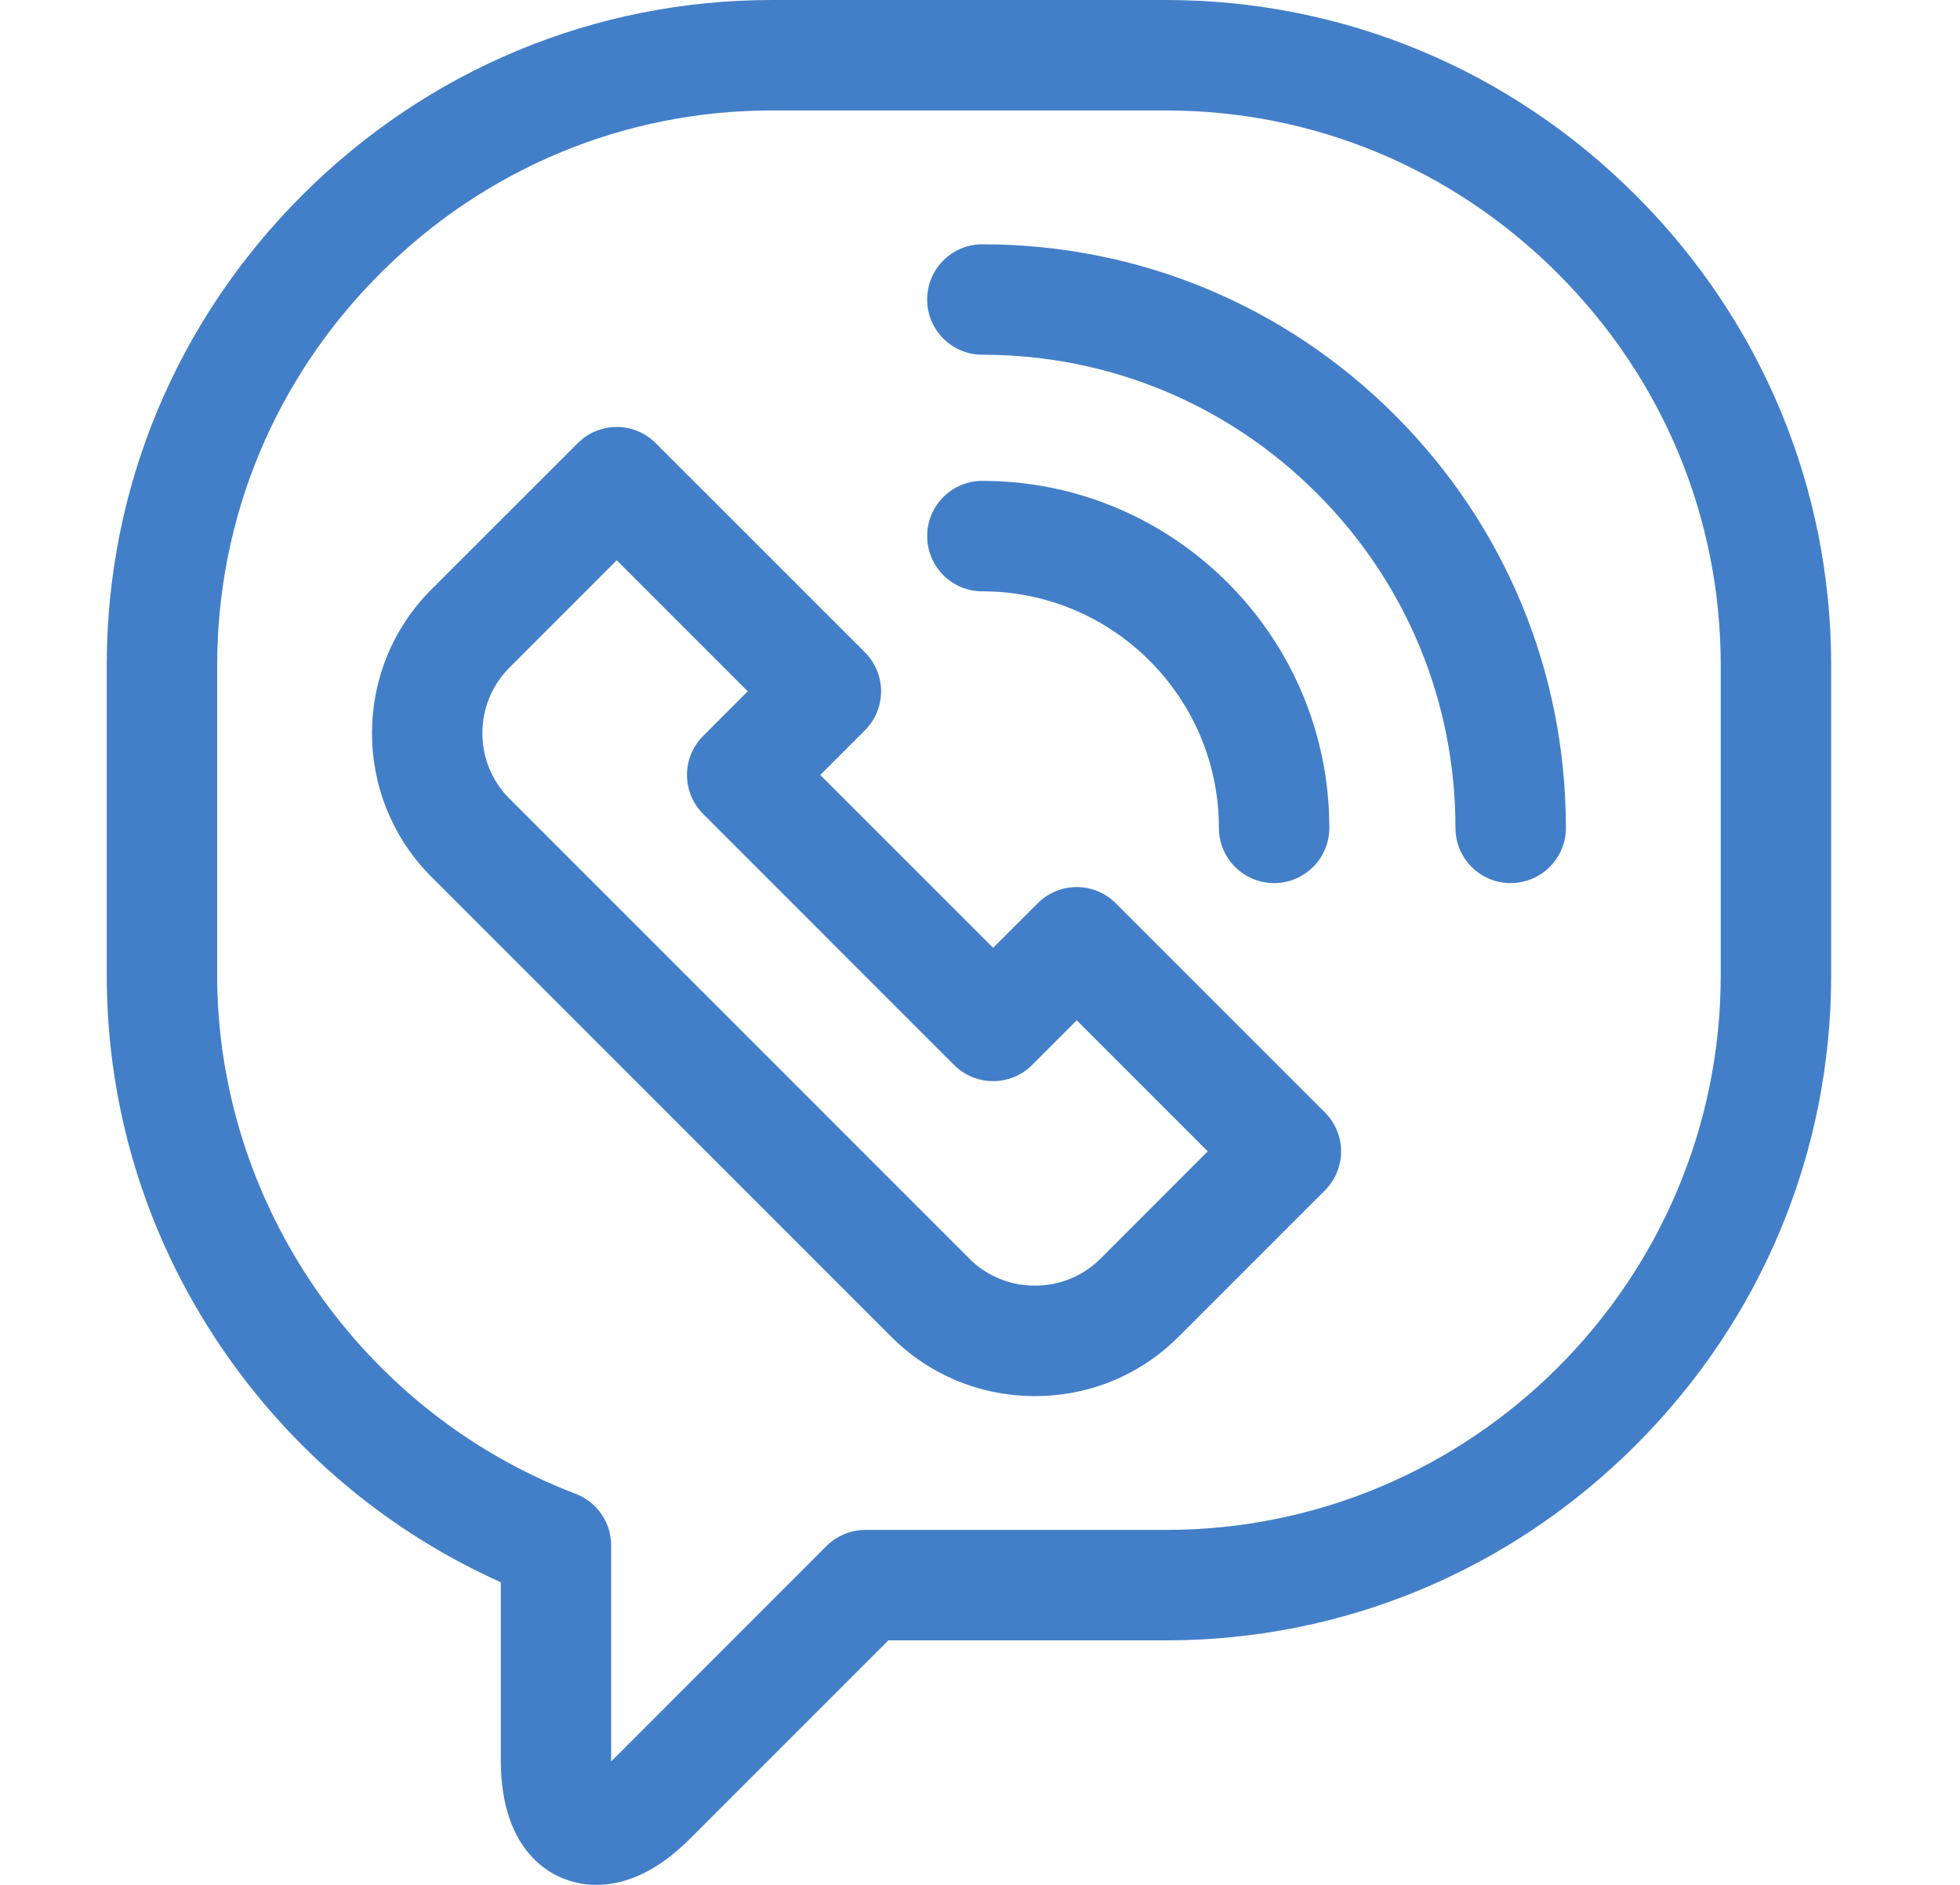
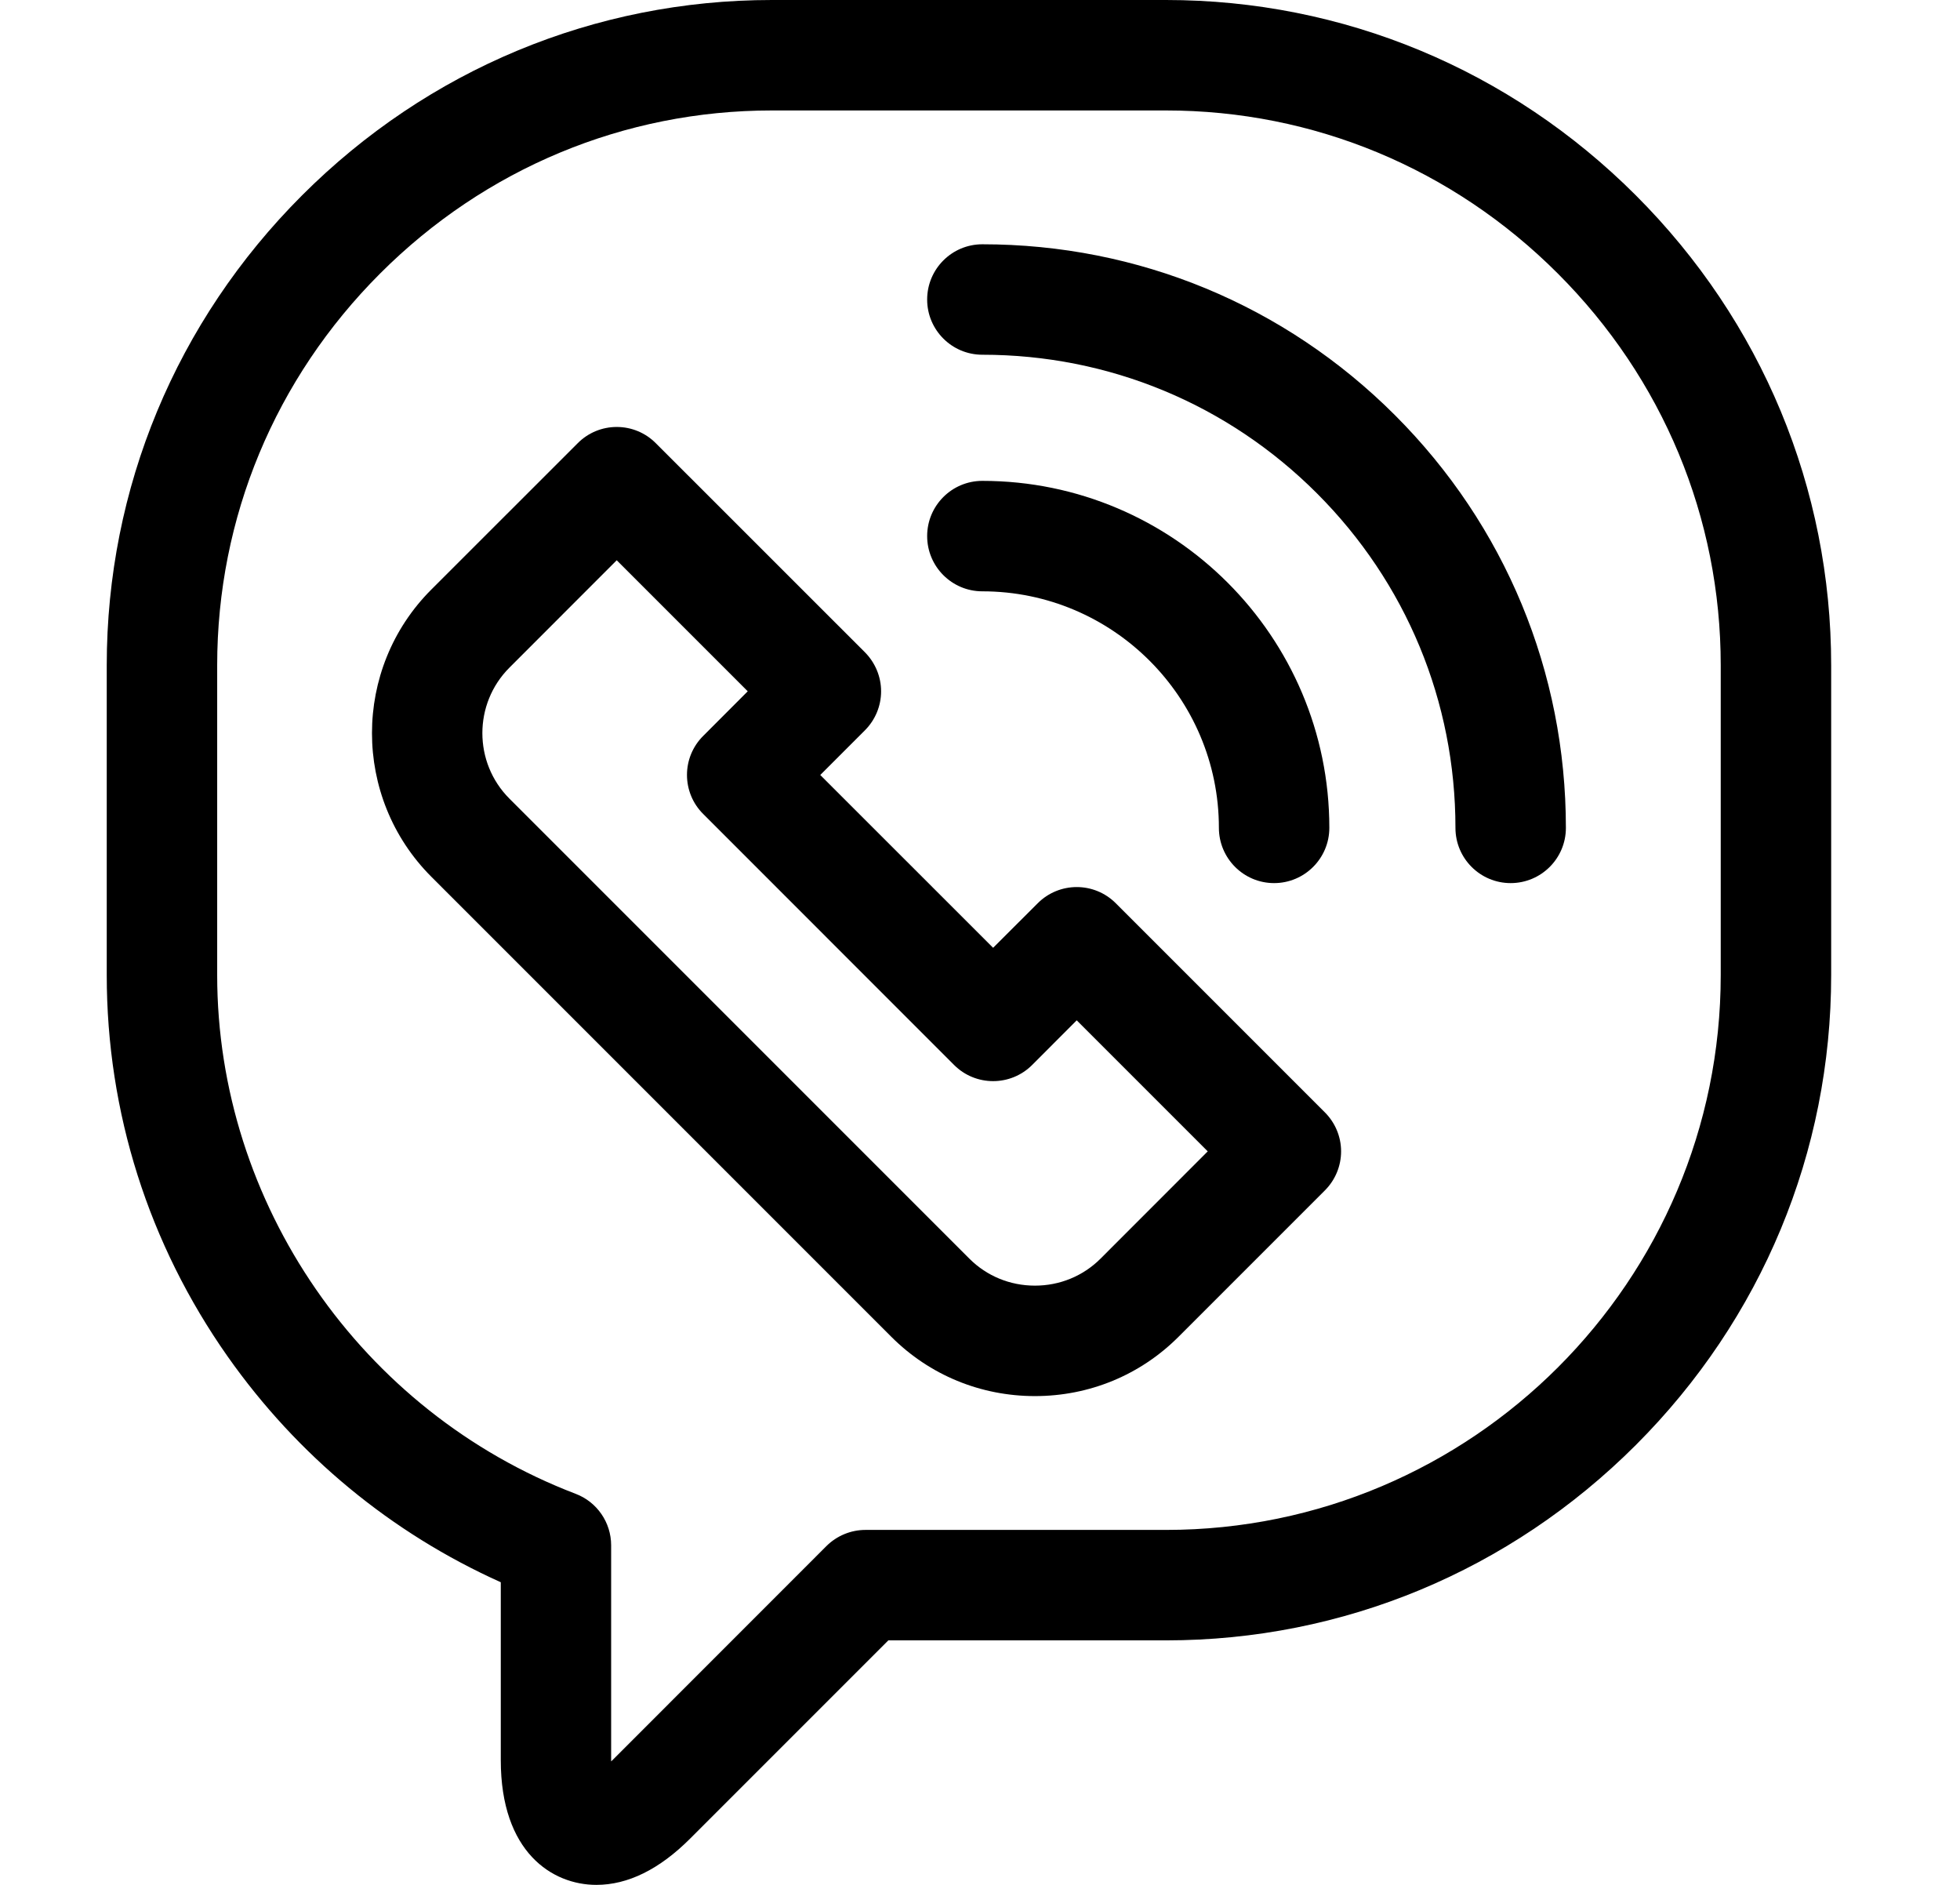
- <svg xmlns="http://www.w3.org/2000/svg" width="26" height="25" viewBox="0 0 26 25" fill="none">
-   <path d="M24.291 8.824C24.291 6.476 23.371 4.262 21.7 2.591C20.029 0.92 17.816 0 15.467 0H10.239C10.239 0 10.239 0 10.239 0C7.892 0 5.678 0.92 4.007 2.591C2.336 4.262 1.416 6.476 1.416 8.824V12.933C1.416 14.752 1.971 16.501 3.02 17.992C3.946 19.307 5.191 20.334 6.643 20.986V23.346C6.643 24.567 7.326 25 7.911 25C8.329 25 8.747 24.794 9.154 24.387L11.784 21.757L15.468 21.757C17.816 21.757 20.029 20.836 21.7 19.166C23.371 17.495 24.291 15.281 24.291 12.933L24.291 8.824ZM15.468 20.292L11.481 20.292C11.287 20.292 11.101 20.369 10.963 20.506L8.119 23.351C8.115 23.355 8.111 23.358 8.107 23.362C8.107 23.357 8.107 23.352 8.107 23.346V20.497C8.107 20.193 7.92 19.921 7.636 19.813C4.792 18.727 2.881 15.963 2.881 12.933V8.824C2.881 6.867 3.649 5.021 5.043 3.627C6.437 2.233 8.283 1.465 10.239 1.465H15.467C17.424 1.465 19.27 2.233 20.664 3.627C22.059 5.021 22.826 6.867 22.826 8.824L22.826 12.933C22.826 16.991 19.525 20.292 15.468 20.292Z" fill="#437FC8" />
-   <path d="M14.801 11.98C14.515 11.694 14.052 11.694 13.766 11.98L13.174 12.571L10.881 10.279L11.473 9.687C11.61 9.55 11.688 9.364 11.688 9.169C11.688 8.975 11.61 8.789 11.473 8.651L8.699 5.878C8.562 5.74 8.376 5.663 8.181 5.663C7.987 5.663 7.801 5.74 7.664 5.878L5.722 7.819C4.672 8.869 4.672 10.578 5.722 11.629L11.824 17.731C12.331 18.238 13.008 18.517 13.729 18.517C14.45 18.517 15.126 18.238 15.633 17.731L17.575 15.789C17.712 15.652 17.79 15.466 17.79 15.271C17.79 15.077 17.712 14.891 17.575 14.754L14.801 11.98ZM14.598 16.695C14.367 16.925 14.058 17.052 13.729 17.052C13.399 17.052 13.09 16.925 12.86 16.695L6.758 10.593C6.279 10.114 6.279 9.334 6.758 8.855L8.181 7.431L9.919 9.169L9.328 9.761C9.19 9.898 9.113 10.084 9.113 10.278C9.113 10.473 9.19 10.659 9.328 10.796L12.656 14.125C12.942 14.411 13.406 14.411 13.692 14.125L14.283 13.533L16.021 15.271L14.598 16.695Z" fill="#437FC8" />
-   <path d="M13.031 3.24C12.627 3.24 12.299 3.568 12.299 3.973C12.299 4.377 12.627 4.705 13.031 4.705C14.707 4.705 16.284 5.358 17.469 6.543C18.654 7.728 19.307 9.304 19.307 10.981C19.307 11.385 19.635 11.713 20.039 11.713C20.444 11.713 20.772 11.385 20.772 10.981C20.772 8.913 19.967 6.969 18.505 5.507C17.043 4.045 15.099 3.24 13.031 3.24Z" fill="#437FC8" />
-   <path d="M16.169 10.98C16.169 11.384 16.497 11.713 16.901 11.713C17.306 11.713 17.634 11.384 17.634 10.98C17.634 8.442 15.569 6.378 13.031 6.378C12.627 6.378 12.299 6.706 12.299 7.11C12.299 7.515 12.627 7.843 13.031 7.843C14.761 7.843 16.169 9.25 16.169 10.98Z" fill="#437FC8" />
+ <svg xmlns="http://www.w3.org/2000/svg" width="26" height="25" viewBox="0 0 26 25">
+   <path d="M24.291 8.824C24.291 6.476 23.371 4.262 21.7 2.591C20.029 0.92 17.816 0 15.467 0H10.239C10.239 0 10.239 0 10.239 0C7.892 0 5.678 0.92 4.007 2.591C2.336 4.262 1.416 6.476 1.416 8.824V12.933C1.416 14.752 1.971 16.501 3.02 17.992C3.946 19.307 5.191 20.334 6.643 20.986V23.346C6.643 24.567 7.326 25 7.911 25C8.329 25 8.747 24.794 9.154 24.387L11.784 21.757L15.468 21.757C17.816 21.757 20.029 20.836 21.7 19.166C23.371 17.495 24.291 15.281 24.291 12.933L24.291 8.824ZM15.468 20.292L11.481 20.292C11.287 20.292 11.101 20.369 10.963 20.506L8.119 23.351C8.115 23.355 8.111 23.358 8.107 23.362C8.107 23.357 8.107 23.352 8.107 23.346V20.497C8.107 20.193 7.92 19.921 7.636 19.813C4.792 18.727 2.881 15.963 2.881 12.933V8.824C2.881 6.867 3.649 5.021 5.043 3.627C6.437 2.233 8.283 1.465 10.239 1.465H15.467C17.424 1.465 19.27 2.233 20.664 3.627C22.059 5.021 22.826 6.867 22.826 8.824L22.826 12.933C22.826 16.991 19.525 20.292 15.468 20.292Z" />
+   <path d="M14.801 11.98C14.515 11.694 14.052 11.694 13.766 11.98L13.174 12.571L10.881 10.279L11.473 9.687C11.61 9.55 11.688 9.364 11.688 9.169C11.688 8.975 11.61 8.789 11.473 8.651L8.699 5.878C8.562 5.74 8.376 5.663 8.181 5.663C7.987 5.663 7.801 5.74 7.664 5.878L5.722 7.819C4.672 8.869 4.672 10.578 5.722 11.629L11.824 17.731C12.331 18.238 13.008 18.517 13.729 18.517C14.45 18.517 15.126 18.238 15.633 17.731L17.575 15.789C17.712 15.652 17.79 15.466 17.79 15.271C17.79 15.077 17.712 14.891 17.575 14.754L14.801 11.98ZM14.598 16.695C14.367 16.925 14.058 17.052 13.729 17.052C13.399 17.052 13.09 16.925 12.86 16.695L6.758 10.593C6.279 10.114 6.279 9.334 6.758 8.855L8.181 7.431L9.919 9.169L9.328 9.761C9.19 9.898 9.113 10.084 9.113 10.278C9.113 10.473 9.19 10.659 9.328 10.796L12.656 14.125C12.942 14.411 13.406 14.411 13.692 14.125L14.283 13.533L16.021 15.271L14.598 16.695Z" />
+   <path d="M13.031 3.24C12.627 3.24 12.299 3.568 12.299 3.973C12.299 4.377 12.627 4.705 13.031 4.705C14.707 4.705 16.284 5.358 17.469 6.543C18.654 7.728 19.307 9.304 19.307 10.981C19.307 11.385 19.635 11.713 20.039 11.713C20.444 11.713 20.772 11.385 20.772 10.981C20.772 8.913 19.967 6.969 18.505 5.507C17.043 4.045 15.099 3.24 13.031 3.24Z" />
+   <path d="M16.169 10.98C16.169 11.384 16.497 11.713 16.901 11.713C17.306 11.713 17.634 11.384 17.634 10.98C17.634 8.442 15.569 6.378 13.031 6.378C12.627 6.378 12.299 6.706 12.299 7.11C12.299 7.515 12.627 7.843 13.031 7.843C14.761 7.843 16.169 9.25 16.169 10.98Z" />
</svg>
